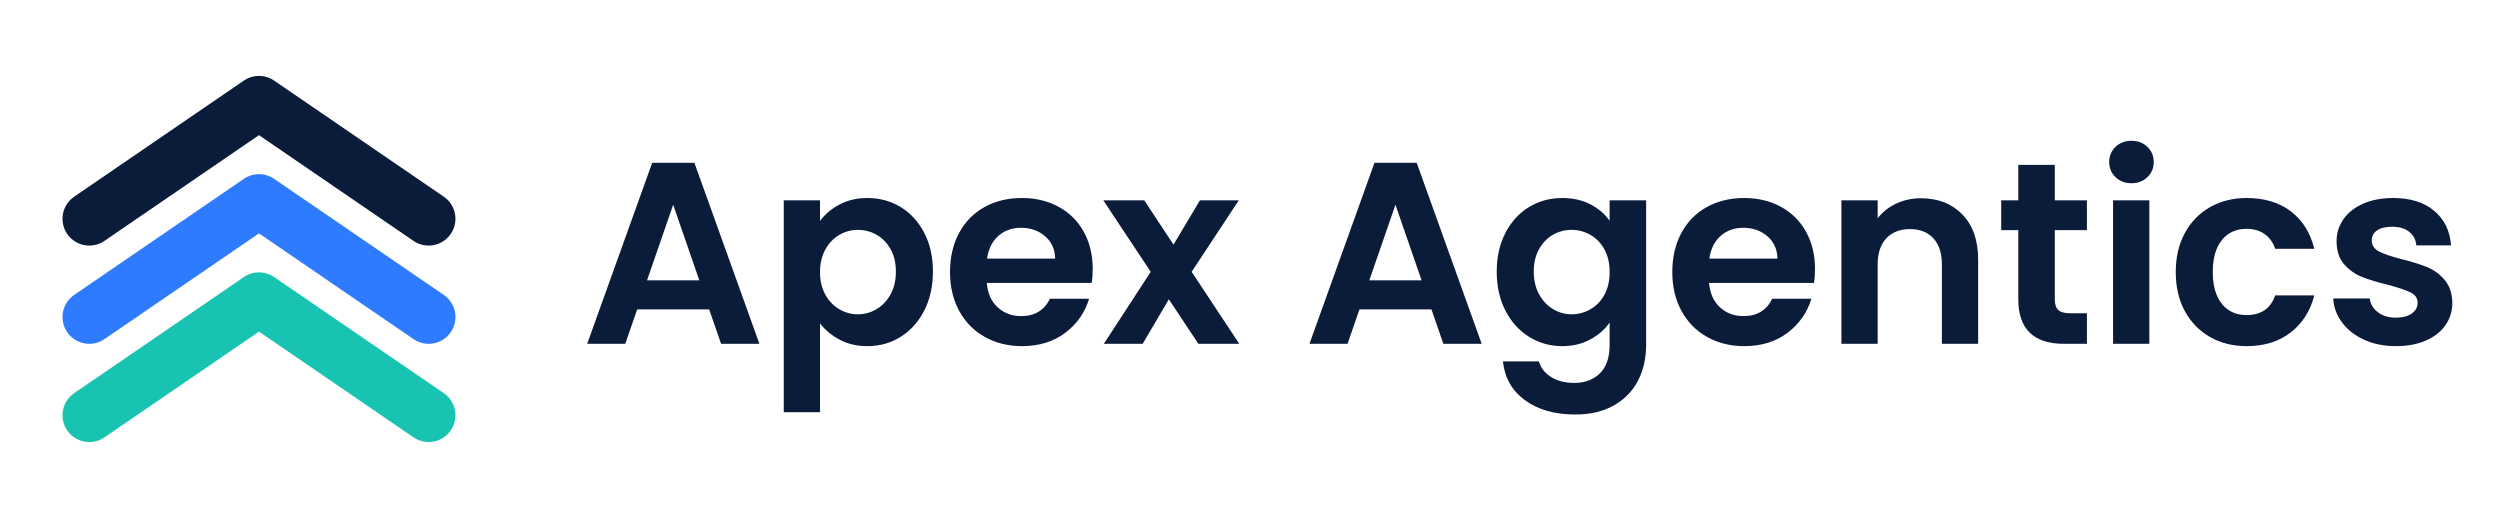
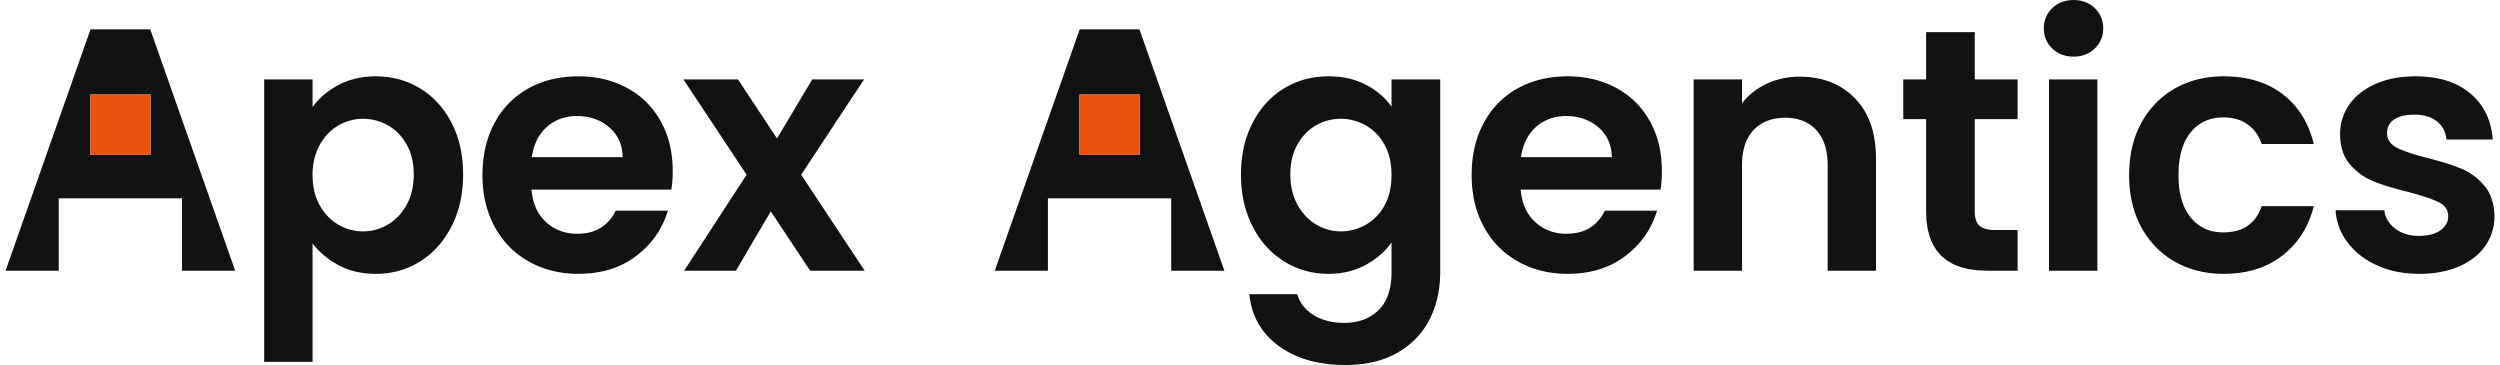
- <svg xmlns="http://www.w3.org/2000/svg" viewBox="-8 -8 559.9 116">
-   <path d="M12 41 L50 15 L88 41" fill="none" stroke="#0B1B3A" stroke-width="12" stroke-linecap="round" stroke-linejoin="round" />
-   <path d="M12 63 L50 37 L88 63" fill="none" stroke="#2F7BFF" stroke-width="12" stroke-linecap="round" stroke-linejoin="round" />
-   <path d="M12 85 L50 59 L88 85" fill="none" stroke="#19C3B1" stroke-width="12" stroke-linecap="round" stroke-linejoin="round" />
-   <path d="M150.826 61.286H134.702L132.034 69.0H123.508L138.066 28.458H147.52L162.078 69.0H153.494ZM148.622 54.79 142.764 37.854 136.906 54.79ZM186.264 36.346Q190.382 36.346 193.717 38.376Q197.052 40.406 198.995 44.147Q200.938 47.888 200.938 52.818Q200.938 57.748 198.995 61.547Q197.052 65.346 193.717 67.434Q190.382 69.522 186.264 69.522Q182.726 69.522 180.029 68.072Q177.332 66.622 175.65 64.418V84.312H167.53V36.868H175.65V41.508Q177.216 39.304 179.971 37.825Q182.726 36.346 186.264 36.346ZM184.118 43.48Q181.914 43.48 179.971 44.611Q178.028 45.742 176.839 47.888Q175.65 50.034 175.65 52.934Q175.65 55.834 176.839 57.98Q178.028 60.126 179.971 61.257Q181.914 62.388 184.118 62.388Q186.38 62.388 188.323 61.228Q190.266 60.068 191.455 57.922Q192.644 55.776 192.644 52.818Q192.644 49.918 191.455 47.801Q190.266 45.684 188.323 44.582Q186.38 43.48 184.118 43.48ZM236.492 55.37H213.002Q213.292 58.85 215.438 60.822Q217.584 62.794 220.716 62.794Q225.24 62.794 227.154 58.908H235.912Q234.52 63.548 230.576 66.535Q226.632 69.522 220.89 69.522Q216.25 69.522 212.567 67.463Q208.884 65.404 206.825 61.634Q204.766 57.864 204.766 52.934Q204.766 47.946 206.796 44.176Q208.826 40.406 212.48 38.376Q216.134 36.346 220.89 36.346Q225.472 36.346 229.097 38.318Q232.722 40.29 234.723 43.915Q236.724 47.54 236.724 52.238Q236.724 53.978 236.492 55.37ZM228.314 49.918Q228.256 46.786 226.052 44.901Q223.848 43.016 220.658 43.016Q217.642 43.016 215.583 44.843Q213.524 46.67 213.06 49.918ZM260.388 69.0 253.776 59.024 247.918 69.0H239.218L249.716 52.876L239.102 36.868H248.266L254.82 46.786L260.736 36.868H269.436L258.88 52.876L269.552 69.0ZM312.588 61.286H296.464L293.796 69.0H285.27L299.828 28.458H309.282L323.84 69.0H315.256ZM310.384 54.79 304.526 37.854 298.668 54.79ZM352.492 41.45V36.868H360.67V69.232Q360.67 73.698 358.872 77.207Q357.074 80.716 353.478 82.775Q349.882 84.834 344.778 84.834Q337.934 84.834 333.555 81.644Q329.176 78.454 328.596 72.944H336.658Q337.296 75.148 339.413 76.453Q341.53 77.758 344.546 77.758Q348.084 77.758 350.288 75.641Q352.492 73.524 352.492 69.232V64.244Q350.926 66.506 348.171 68.014Q345.416 69.522 341.878 69.522Q337.818 69.522 334.454 67.434Q331.09 65.346 329.147 61.547Q327.204 57.748 327.204 52.818Q327.204 47.946 329.147 44.176Q331.09 40.406 334.425 38.376Q337.76 36.346 341.878 36.346Q345.474 36.346 348.2 37.767Q350.926 39.188 352.492 41.45ZM343.966 43.48Q341.704 43.48 339.79 44.582Q337.876 45.684 336.687 47.801Q335.498 49.918 335.498 52.818Q335.498 55.718 336.687 57.893Q337.876 60.068 339.819 61.228Q341.762 62.388 343.966 62.388Q346.228 62.388 348.2 61.257Q350.172 60.126 351.332 58.009Q352.492 55.892 352.492 52.934Q352.492 49.976 351.332 47.859Q350.172 45.742 348.2 44.611Q346.228 43.48 343.966 43.48ZM398.254 55.37H374.764Q375.054 58.85 377.2 60.822Q379.346 62.794 382.478 62.794Q387.002 62.794 388.916 58.908H397.674Q396.282 63.548 392.338 66.535Q388.394 69.522 382.652 69.522Q378.012 69.522 374.329 67.463Q370.646 65.404 368.587 61.634Q366.528 57.864 366.528 52.934Q366.528 47.946 368.558 44.176Q370.588 40.406 374.242 38.376Q377.896 36.346 382.652 36.346Q387.234 36.346 390.859 38.318Q394.484 40.29 396.485 43.915Q398.486 47.54 398.486 52.238Q398.486 53.978 398.254 55.37ZM390.076 49.918Q390.018 46.786 387.814 44.901Q385.61 43.016 382.42 43.016Q379.404 43.016 377.345 44.843Q375.286 46.67 374.822 49.918ZM435.026 50.15V69.0H426.906V51.252Q426.906 47.424 424.992 45.365Q423.078 43.306 419.772 43.306Q416.408 43.306 414.465 45.365Q412.522 47.424 412.522 51.252V69.0H404.402V36.868H412.522V40.87Q414.146 38.782 416.669 37.593Q419.192 36.404 422.208 36.404Q427.95 36.404 431.488 40.029Q435.026 43.654 435.026 50.15ZM452.194 43.538V59.082Q452.194 60.706 452.977 61.431Q453.76 62.156 455.616 62.156H459.386V69.0H454.282Q444.016 69.0 444.016 59.024V43.538H440.188V36.868H444.016V28.922H452.194V36.868H459.386V43.538ZM464.374 28.284Q464.374 26.254 465.795 24.891Q467.216 23.528 469.362 23.528Q471.508 23.528 472.929 24.891Q474.35 26.254 474.35 28.284Q474.35 30.314 472.929 31.677Q471.508 33.04 469.362 33.04Q467.216 33.04 465.795 31.677Q464.374 30.314 464.374 28.284ZM473.364 36.868V69.0H465.244V36.868ZM495.172 36.346Q501.146 36.346 505.061 39.333Q508.976 42.32 510.31 47.714H501.552Q500.856 45.626 499.203 44.437Q497.55 43.248 495.114 43.248Q491.634 43.248 489.604 45.771Q487.574 48.294 487.574 52.934Q487.574 57.516 489.604 60.039Q491.634 62.562 495.114 62.562Q500.044 62.562 501.552 58.154H510.31Q508.976 63.374 505.032 66.448Q501.088 69.522 495.172 69.522Q490.532 69.522 486.936 67.463Q483.34 65.404 481.31 61.663Q479.28 57.922 479.28 52.934Q479.28 47.946 481.31 44.205Q483.34 40.464 486.936 38.405Q490.532 36.346 495.172 36.346ZM514.544 58.85H522.722Q522.954 60.706 524.549 61.924Q526.144 63.142 528.522 63.142Q530.842 63.142 532.147 62.214Q533.452 61.286 533.452 59.836Q533.452 58.27 531.857 57.487Q530.262 56.704 526.782 55.776Q523.186 54.906 520.895 53.978Q518.604 53.05 516.951 51.136Q515.298 49.222 515.298 45.974Q515.298 43.306 516.835 41.102Q518.372 38.898 521.243 37.622Q524.114 36.346 528.0 36.346Q533.742 36.346 537.164 39.217Q540.586 42.088 540.934 46.96H533.162Q532.988 45.046 531.567 43.915Q530.146 42.784 527.768 42.784Q525.564 42.784 524.375 43.596Q523.186 44.408 523.186 45.858Q523.186 47.482 524.81 48.323Q526.434 49.164 529.856 50.034Q533.336 50.904 535.598 51.832Q537.86 52.76 539.513 54.703Q541.166 56.646 541.224 59.836Q541.224 62.62 539.687 64.824Q538.15 67.028 535.279 68.275Q532.408 69.522 528.58 69.522Q524.636 69.522 521.504 68.101Q518.372 66.68 516.545 64.244Q514.718 61.808 514.544 58.85Z" fill="#0B1B3A" />
+ <svg xmlns="http://www.w3.org/2000/svg" viewBox="2.60 -78.40 720.75 105.70" width="1000" height="146">
+   <path fill-rule="evenodd" fill="#111214" d="M18.00 -0.00L18.00 -20.97L53.70 -20.97L53.70 -0.00L69.10 -0.00L44.50 -69.90L27.20 -69.90L2.60 -0.00ZM44.59 -51.03L44.59 -33.55L27.11 -33.55L27.11 -51.03ZM304.45 -20.97L340.16 -20.97L340.16 -0.00L355.56 -0.00L330.96 -69.90L313.65 -69.90L289.06 -0.00L304.45 -0.00ZM331.04 -33.55L313.57 -33.55L313.57 -51.03L331.04 -51.03ZM195.66 -25.60L195.70 -26.05L195.73 -26.50L195.76 -26.97L195.78 -27.44L195.79 -27.92L195.80 -28.40L195.80 -28.90L195.78 -30.24L195.70 -31.55L195.58 -32.83L195.42 -34.09L195.20 -35.33L194.94 -36.54L194.63 -37.72L194.27 -38.88L193.86 -40.01L193.40 -41.12L192.90 -42.20L192.35 -43.25L191.76 -44.27L191.12 -45.25L190.45 -46.20L189.74 -47.10L188.99 -47.96L188.20 -48.79L187.37 -49.57L186.51 -50.32L185.60 -51.02L184.66 -51.69L183.67 -52.31L182.65 -52.90L181.60 -53.44L180.52 -53.94L179.42 -54.39L178.30 -54.79L177.16 -55.14L175.99 -55.45L174.80 -55.71L173.58 -55.92L172.35 -56.09L171.09 -56.21L169.81 -56.28L168.50 -56.30L167.15 -56.28L165.82 -56.20L164.52 -56.08L163.24 -55.91L162.00 -55.69L160.78 -55.43L159.58 -55.11L158.41 -54.74L157.27 -54.33L156.15 -53.87L155.06 -53.36L154.00 -52.80L152.97 -52.20L151.98 -51.55L151.03 -50.86L150.11 -50.13L149.24 -49.36L148.40 -48.55L147.60 -47.70L146.84 -46.80L146.12 -45.86L145.44 -44.88L144.80 -43.86L144.20 -42.80L143.64 -41.70L143.13 -40.58L142.67 -39.42L142.26 -38.23L141.89 -37.02L141.58 -35.77L141.31 -34.50L141.09 -33.20L140.92 -31.87L140.80 -30.51L140.72 -29.12L140.70 -27.70L140.72 -26.30L140.80 -24.92L140.92 -23.58L141.09 -22.26L141.32 -20.96L141.59 -19.70L141.91 -18.46L142.28 -17.26L142.70 -16.07L143.17 -14.92L143.68 -13.80L144.25 -12.70L144.86 -11.64L145.51 -10.62L146.20 -9.63L146.93 -8.69L147.69 -7.80L148.50 -6.94L149.34 -6.12L150.23 -5.34L151.15 -4.61L152.11 -3.92L153.11 -3.26L154.15 -2.65L155.22 -2.08L156.31 -1.57L157.43 -1.10L158.57 -0.68L159.73 -0.31L160.91 0.01L162.12 0.28L163.35 0.51L164.60 0.68L165.88 0.80L167.18 0.88L168.50 0.90L170.13 0.86L171.71 0.76L173.26 0.58L174.76 0.33L176.21 0.01L177.62 -0.39L179.00 -0.85L180.32 -1.39L181.61 -2.00L182.85 -2.68L184.05 -3.43L185.20 -4.25L186.30 -5.13L187.34 -6.05L188.33 -7.00L189.24 -8.00L190.10 -9.04L190.90 -10.11L191.64 -11.23L192.31 -12.38L192.93 -13.58L193.48 -14.81L193.97 -16.09L194.40 -17.40L179.30 -17.40L178.72 -16.33L178.08 -15.35L177.37 -14.47L176.60 -13.68L175.77 -12.98L174.88 -12.38L173.92 -11.86L172.90 -11.44L171.82 -11.12L170.68 -10.89L169.47 -10.75L168.20 -10.70L167.31 -10.72L166.45 -10.79L165.61 -10.91L164.79 -11.08L164.00 -11.29L163.23 -11.55L162.48 -11.86L161.76 -12.21L161.06 -12.61L160.38 -13.06L159.73 -13.56L159.10 -14.10L158.51 -14.68L157.96 -15.31L157.45 -15.96L156.99 -16.66L156.57 -17.38L156.20 -18.15L155.87 -18.95L155.59 -19.79L155.35 -20.66L155.16 -21.57L155.01 -22.52L154.90 -23.50L195.40 -23.50L195.46 -23.90L195.52 -24.32L195.58 -24.74L195.62 -25.17ZM155.84 -36.36L156.14 -37.14L156.49 -37.89L156.87 -38.60L157.29 -39.28L157.75 -39.92L158.24 -40.53L158.78 -41.11L159.35 -41.65L159.95 -42.15L160.58 -42.61L161.23 -43.03L161.90 -43.40L162.59 -43.73L163.31 -44.01L164.05 -44.25L164.82 -44.45L165.60 -44.60L166.41 -44.71L167.24 -44.78L168.10 -44.80L169.00 -44.78L169.89 -44.71L170.74 -44.60L171.58 -44.44L172.39 -44.24L173.18 -43.99L173.94 -43.69L174.68 -43.36L175.39 -42.97L176.09 -42.54L176.75 -42.07L177.40 -41.55L178.01 -40.99L178.56 -40.41L179.07 -39.79L179.52 -39.14L179.92 -38.47L180.28 -37.76L180.57 -37.03L180.82 -36.26L181.02 -35.47L181.16 -34.64L181.26 -33.79L181.30 -32.90L155.00 -32.90L155.15 -33.82L155.34 -34.70L155.57 -35.55ZM251.20 -55.40L236.20 -55.40L226.00 -38.30L214.70 -55.40L198.90 -55.40L217.20 -27.80L199.10 0.00L214.10 0.00L224.20 -17.20L235.60 0.00L251.40 0.00L233.00 -27.80ZM482.12 -25.60L482.16 -26.05L482.19 -26.50L482.21 -26.97L482.23 -27.44L482.24 -27.92L482.25 -28.40L482.26 -28.90L482.23 -30.24L482.16 -31.55L482.04 -32.83L481.87 -34.09L481.66 -35.33L481.39 -36.54L481.08 -37.72L480.72 -38.88L480.31 -40.01L479.86 -41.12L479.36 -42.20L478.81 -43.25L478.21 -44.27L477.58 -45.25L476.91 -46.20L476.19 -47.10L475.44 -47.96L474.66 -48.79L473.83 -49.57L472.96 -50.32L472.06 -51.02L471.11 -51.69L470.13 -52.31L469.11 -52.90L468.05 -53.44L466.98 -53.94L465.88 -54.39L464.76 -54.79L463.61 -55.14L462.44 -55.45L461.25 -55.71L460.04 -55.92L458.80 -56.09L457.54 -56.21L456.26 -56.28L454.96 -56.30L453.60 -56.28L452.27 -56.20L450.97 -56.08L449.70 -55.91L448.45 -55.69L447.23 -55.43L446.03 -55.11L444.87 -54.74L443.72 -54.33L442.61 -53.87L441.52 -53.36L440.46 -52.80L439.42 -52.20L438.43 -51.55L437.48 -50.86L436.57 -50.13L435.69 -49.36L434.86 -48.55L434.06 -47.70L433.30 -46.80L432.58 -45.86L431.90 -44.88L431.26 -43.86L430.66 -42.80L430.10 -41.70L429.59 -40.58L429.12 -39.42L428.71 -38.23L428.35 -37.02L428.03 -35.77L427.76 -34.50L427.54 -33.20L427.37 -31.87L427.25 -30.51L427.18 -29.12L427.16 -27.70L427.18 -26.30L427.25 -24.92L427.38 -23.58L427.55 -22.26L427.77 -20.96L428.04 -19.70L428.36 -18.46L428.73 -17.26L429.15 -16.07L429.62 -14.92L430.14 -13.80L430.71 -12.70L431.32 -11.64L431.97 -10.62L432.66 -9.63L433.38 -8.69L434.15 -7.80L434.96 -6.94L435.80 -6.12L436.68 -5.34L437.61 -4.61L438.57 -3.92L439.57 -3.26L440.61 -2.65L441.67 -2.08L442.77 -1.57L443.88 -1.10L445.02 -0.68L446.18 -0.31L447.37 0.01L448.57 0.28L449.81 0.51L451.06 0.68L452.33 0.80L453.63 0.88L454.96 0.90L456.58 0.86L458.17 0.76L459.71 0.58L461.21 0.33L462.67 0.01L464.08 -0.39L465.45 -0.85L466.78 -1.39L468.06 -2.00L469.30 -2.68L470.50 -3.43L471.66 -4.25L472.76 -5.13L473.80 -6.05L474.78 -7.00L475.70 -8.00L476.56 -9.04L477.36 -10.11L478.09 -11.23L478.77 -12.38L479.38 -13.58L479.93 -14.81L480.42 -16.09L480.86 -17.40L465.76 -17.40L465.17 -16.33L464.53 -15.35L463.82 -14.47L463.06 -13.68L462.22 -12.98L461.33 -12.38L460.37 -11.86L459.36 -11.44L458.27 -11.12L457.13 -10.89L455.92 -10.75L454.66 -10.70L453.77 -10.72L452.90 -10.79L452.06 -10.91L451.24 -11.08L450.45 -11.29L449.68 -11.55L448.93 -11.86L448.21 -12.21L447.51 -12.61L446.84 -13.06L446.18 -13.56L445.56 -14.10L444.96 -14.68L444.41 -15.31L443.91 -15.96L443.44 -16.66L443.03 -17.38L442.66 -18.15L442.33 -18.95L442.04 -19.79L441.81 -20.66L441.61 -21.57L441.46 -22.52L441.36 -23.50L481.86 -23.50L481.92 -23.90L481.98 -24.32L482.03 -24.74L482.08 -25.17ZM442.29 -36.36L442.60 -37.14L442.94 -37.89L443.32 -38.60L443.74 -39.28L444.20 -39.92L444.70 -40.53L445.23 -41.11L445.81 -41.65L446.41 -42.15L447.03 -42.61L447.68 -43.03L448.36 -43.40L449.05 -43.73L449.77 -44.01L450.51 -44.25L451.27 -44.45L452.06 -44.60L452.87 -44.71L453.70 -44.78L454.56 -44.80L455.46 -44.78L456.34 -44.71L457.20 -44.60L458.03 -44.44L458.84 -44.24L459.63 -43.99L460.39 -43.69L461.13 -43.36L461.85 -42.97L462.54 -42.54L463.21 -42.07L463.86 -41.55L464.46 -40.99L465.02 -40.41L465.52 -39.79L465.98 -39.14L466.38 -38.47L466.73 -37.76L467.03 -37.03L467.28 -36.26L467.47 -35.47L467.62 -34.64L467.71 -33.79L467.76 -32.90L441.46 -32.90L441.61 -33.82L441.80 -34.70L442.03 -35.55ZM104.95 -55.86L104.04 -55.66L103.14 -55.43L102.27 -55.17L101.41 -54.87L100.57 -54.53L99.75 -54.16L98.95 -53.75L98.17 -53.32L97.42 -52.87L96.70 -52.40L96.01 -51.91L95.35 -51.41L94.71 -50.89L94.11 -50.35L93.53 -49.79L92.98 -49.22L92.46 -48.63L91.96 -48.02L91.50 -47.40L91.50 -55.40L77.50 -55.40L77.50 26.40L91.50 26.40L91.50 -7.90L92.00 -7.28L92.52 -6.67L93.06 -6.08L93.63 -5.51L94.22 -4.96L94.84 -4.42L95.48 -3.91L96.14 -3.41L96.83 -2.93L97.55 -2.47L98.29 -2.03L99.05 -1.60L99.84 -1.20L100.64 -0.84L101.47 -0.51L102.31 -0.21L103.18 0.05L104.06 0.28L104.97 0.47L105.89 0.62L106.84 0.74L107.81 0.83L108.79 0.88L109.80 0.90L110.97 0.88L112.13 0.80L113.27 0.68L114.38 0.50L115.48 0.28L116.56 0.00L117.62 -0.32L118.67 -0.70L119.69 -1.12L120.70 -1.60L121.68 -2.12L122.65 -2.70L123.59 -3.32L124.50 -3.98L125.38 -4.68L126.22 -5.43L127.03 -6.21L127.80 -7.04L128.54 -7.90L129.25 -8.81L129.93 -9.76L130.57 -10.75L131.18 -11.78L131.75 -12.85L132.29 -13.96L132.77 -15.09L133.22 -16.25L133.61 -17.43L133.96 -18.65L134.26 -19.89L134.52 -21.16L134.73 -22.45L134.89 -23.77L135.01 -25.12L135.08 -26.50L135.10 -27.90L135.08 -29.30L135.01 -30.68L134.89 -32.02L134.73 -33.34L134.52 -34.63L134.26 -35.89L133.96 -37.12L133.61 -38.32L133.22 -39.50L132.77 -40.64L132.29 -41.76L131.75 -42.85L131.18 -43.90L130.57 -44.92L129.93 -45.89L129.25 -46.82L128.54 -47.71L127.80 -48.56L127.03 -49.37L126.22 -50.14L125.38 -50.87L124.50 -51.55L123.59 -52.20L122.65 -52.80L121.68 -53.36L120.70 -53.87L119.69 -54.33L118.67 -54.74L117.62 -55.11L116.56 -55.43L115.48 -55.69L114.38 -55.91L113.27 -56.08L112.13 -56.20L110.97 -56.28L109.80 -56.30L108.79 -56.28L107.80 -56.23L106.83 -56.14L105.88 -56.02ZM109.25 -43.67L109.86 -43.53L110.46 -43.35L111.06 -43.16L111.64 -42.93L112.22 -42.68L112.79 -42.40L113.35 -42.10L113.90 -41.77L114.43 -41.42L114.94 -41.04L115.44 -40.64L115.92 -40.21L116.38 -39.76L116.82 -39.29L117.24 -38.79L117.64 -38.27L118.03 -37.72L118.40 -37.15L118.75 -36.55L119.08 -35.93L119.38 -35.30L119.65 -34.64L119.89 -33.97L120.10 -33.27L120.29 -32.56L120.44 -31.83L120.57 -31.08L120.67 -30.32L120.74 -29.53L120.79 -28.72L120.80 -27.90L120.79 -27.06L120.74 -26.24L120.67 -25.44L120.57 -24.66L120.44 -23.89L120.29 -23.15L120.10 -22.43L119.89 -21.72L119.65 -21.04L119.38 -20.37L119.08 -19.73L118.75 -19.10L118.40 -18.50L118.03 -17.91L117.64 -17.36L117.24 -16.82L116.82 -16.31L116.38 -15.83L115.92 -15.36L115.44 -14.92L114.94 -14.51L114.43 -14.11L113.90 -13.75L113.35 -13.40L112.79 -13.08L112.22 -12.79L111.64 -12.53L111.06 -12.29L110.46 -12.08L109.86 -11.90L109.25 -11.75L108.64 -11.62L108.02 -11.53L107.38 -11.46L106.75 -11.41L106.10 -11.40L105.47 -11.41L104.85 -11.45L104.23 -11.52L103.62 -11.62L103.01 -11.74L102.41 -11.89L101.82 -12.06L101.23 -12.27L100.65 -12.50L100.08 -12.75L99.51 -13.04L98.95 -13.35L98.40 -13.69L97.87 -14.05L97.36 -14.43L96.86 -14.84L96.38 -15.28L95.93 -15.74L95.48 -16.22L95.06 -16.73L94.66 -17.26L94.27 -17.82L93.90 -18.40L93.55 -19.00L93.22 -19.63L92.92 -20.27L92.65 -20.93L92.41 -21.61L92.20 -22.31L92.01 -23.03L91.86 -23.76L91.73 -24.51L91.63 -25.28L91.56 -26.07L91.51 -26.88L91.50 -27.70L91.51 -28.52L91.56 -29.33L91.63 -30.12L91.73 -30.89L91.86 -31.64L92.01 -32.38L92.20 -33.09L92.41 -33.79L92.65 -34.47L92.92 -35.13L93.22 -35.77L93.55 -36.40L93.90 -37.00L94.27 -37.58L94.66 -38.14L95.06 -38.67L95.48 -39.18L95.93 -39.66L96.38 -40.12L96.86 -40.56L97.36 -40.97L97.87 -41.35L98.40 -41.71L98.95 -42.05L99.51 -42.36L100.08 -42.65L100.65 -42.90L101.23 -43.13L101.82 -43.34L102.41 -43.51L103.01 -43.66L103.62 -43.78L104.23 -43.88L104.85 -43.95L105.47 -43.99L106.10 -44.00L106.75 -43.99L107.38 -43.95L108.02 -43.88L108.64 -43.79ZM401.93 -49.94L401.36 -50.50L400.76 -51.04L400.12 -51.56L399.47 -52.06L398.78 -52.53L398.07 -52.99L397.32 -53.43L396.56 -53.85L395.76 -54.24L394.95 -54.60L394.11 -54.92L393.26 -55.21L392.38 -55.47L391.48 -55.69L390.56 -55.87L389.62 -56.03L388.66 -56.15L387.68 -56.23L386.68 -56.28L385.66 -56.30L384.48 -56.28L383.33 -56.20L382.19 -56.08L381.07 -55.91L379.97 -55.69L378.89 -55.43L377.83 -55.11L376.79 -54.74L375.76 -54.33L374.76 -53.87L373.77 -53.36L372.81 -52.80L371.86 -52.20L370.96 -51.55L370.08 -50.86L369.24 -50.13L368.43 -49.36L367.66 -48.55L366.91 -47.70L366.21 -46.80L365.53 -45.86L364.89 -44.88L364.28 -43.86L363.71 -42.80L363.17 -41.70L362.68 -40.58L362.24 -39.43L361.84 -38.26L361.49 -37.05L361.19 -35.83L360.94 -34.57L360.73 -33.29L360.56 -31.98L360.45 -30.65L360.38 -29.29L360.36 -27.90L360.38 -26.50L360.45 -25.12L360.56 -23.77L360.73 -22.45L360.94 -21.16L361.19 -19.89L361.49 -18.65L361.84 -17.43L362.24 -16.25L362.68 -15.09L363.17 -13.96L363.71 -12.85L364.28 -11.78L364.89 -10.75L365.53 -9.76L366.21 -8.81L366.92 -7.90L367.67 -7.04L368.45 -6.21L369.26 -5.43L370.11 -4.68L370.99 -3.98L371.91 -3.32L372.86 -2.70L373.83 -2.12L374.82 -1.60L375.83 -1.12L376.86 -0.70L377.90 -0.33L378.96 0.00L380.03 0.27L381.12 0.50L382.23 0.68L383.36 0.80L384.50 0.87L385.66 0.90L386.66 0.88L387.65 0.83L388.62 0.74L389.57 0.61L390.50 0.45L391.42 0.25L392.31 0.02L393.19 -0.26L394.05 -0.56L394.88 -0.91L395.70 -1.28L396.51 -1.70L397.28 -2.14L398.03 -2.60L398.75 -3.08L399.44 -3.58L400.11 -4.09L400.74 -4.62L401.35 -5.18L401.93 -5.74L402.48 -6.33L403.00 -6.94L403.49 -7.56L403.96 -8.20L403.96 0.40L403.93 1.61L403.85 2.76L403.72 3.87L403.53 4.92L403.30 5.92L403.01 6.86L402.66 7.76L402.27 8.60L401.82 9.39L401.32 10.13L400.76 10.82L400.16 11.45L399.51 12.03L398.82 12.57L398.11 13.05L397.37 13.48L396.59 13.86L395.78 14.19L394.94 14.47L394.07 14.69L393.16 14.87L392.22 15.00L391.26 15.07L390.26 15.10L389.40 15.08L388.56 15.04L387.75 14.96L386.96 14.85L386.19 14.71L385.44 14.54L384.72 14.33L384.01 14.10L383.33 13.83L382.66 13.54L382.02 13.21L381.41 12.85L380.81 12.46L380.26 12.06L379.74 11.63L379.26 11.18L378.81 10.71L378.39 10.21L378.01 9.70L377.67 9.16L377.36 8.60L377.09 8.02L376.86 7.42L376.66 6.80L362.76 6.80L362.97 8.36L363.27 9.86L363.66 11.30L364.15 12.69L364.73 14.02L365.39 15.30L366.15 16.52L367.00 17.69L367.94 18.80L368.97 19.86L370.09 20.86L371.31 21.80L372.59 22.68L373.94 23.48L375.35 24.21L376.81 24.86L378.33 25.43L379.92 25.93L381.56 26.35L383.26 26.69L385.02 26.96L386.84 27.15L388.72 27.26L390.66 27.30L392.10 27.28L393.52 27.20L394.89 27.08L396.23 26.91L397.54 26.68L398.81 26.41L400.04 26.09L401.23 25.72L402.39 25.30L403.52 24.83L404.60 24.32L405.66 23.75L406.67 23.14L407.64 22.50L408.56 21.82L409.44 21.11L410.28 20.36L411.08 19.58L411.83 18.76L412.54 17.91L413.21 17.02L413.84 16.10L414.42 15.14L414.96 14.15L415.45 13.13L415.90 12.09L416.31 11.02L416.68 9.93L417.00 8.82L417.28 7.69L417.52 6.53L417.71 5.35L417.86 4.15L417.97 2.92L418.03 1.67L418.06 0.40L418.06 -55.40L403.96 -55.40L403.96 -47.50L403.49 -48.14L403.00 -48.76L402.48 -49.36ZM391.80 -43.78L392.42 -43.66L393.03 -43.51L393.63 -43.34L394.23 -43.13L394.82 -42.90L395.41 -42.65L395.98 -42.36L396.56 -42.05L397.11 -41.71L397.65 -41.35L398.17 -40.97L398.67 -40.56L399.15 -40.13L399.61 -39.68L400.05 -39.20L400.47 -38.69L400.87 -38.17L401.25 -37.62L401.61 -37.05L401.96 -36.45L402.27 -35.83L402.57 -35.19L402.83 -34.53L403.07 -33.86L403.27 -33.16L403.46 -32.44L403.61 -31.70L403.73 -30.94L403.83 -30.16L403.90 -29.36L403.94 -28.54L403.96 -27.70L403.94 -26.86L403.90 -26.04L403.83 -25.24L403.73 -24.46L403.61 -23.70L403.46 -22.96L403.27 -22.24L403.07 -21.54L402.83 -20.87L402.57 -20.21L402.27 -19.57L401.96 -18.95L401.61 -18.35L401.25 -17.78L400.87 -17.23L400.47 -16.71L400.05 -16.20L399.61 -15.73L399.15 -15.27L398.67 -14.84L398.17 -14.43L397.65 -14.05L397.11 -13.69L396.56 -13.35L395.98 -13.04L395.41 -12.75L394.82 -12.50L394.23 -12.27L393.63 -12.06L393.03 -11.89L392.42 -11.74L391.80 -11.62L391.17 -11.52L390.54 -11.45L389.90 -11.41L389.26 -11.40L388.62 -11.41L388.00 -11.46L387.38 -11.53L386.77 -11.62L386.17 -11.75L385.57 -11.90L384.97 -12.08L384.39 -12.29L383.81 -12.53L383.23 -12.79L382.67 -13.08L382.11 -13.40L381.56 -13.75L381.02 -14.12L380.51 -14.51L380.02 -14.93L379.54 -15.37L379.08 -15.84L378.64 -16.33L378.22 -16.84L377.81 -17.38L377.42 -17.95L377.06 -18.54L376.71 -19.15L376.38 -19.78L376.08 -20.43L375.81 -21.10L375.57 -21.79L375.35 -22.49L375.17 -23.21L375.01 -23.95L374.88 -24.71L374.78 -25.48L374.71 -26.27L374.67 -27.08L374.66 -27.90L374.67 -28.72L374.71 -29.53L374.78 -30.32L374.88 -31.08L375.01 -31.83L375.17 -32.56L375.35 -33.27L375.57 -33.97L375.81 -34.64L376.08 -35.30L376.38 -35.93L376.71 -36.55L377.06 -37.15L377.42 -37.72L377.81 -38.27L378.21 -38.79L378.63 -39.29L379.07 -39.76L379.52 -40.21L379.99 -40.64L380.48 -41.04L380.99 -41.42L381.51 -41.77L382.06 -42.10L382.61 -42.40L383.17 -42.68L383.74 -42.93L384.32 -43.16L384.91 -43.35L385.51 -43.53L386.11 -43.67L386.72 -43.79L387.34 -43.88L387.97 -43.95L388.61 -43.99L389.26 -44.00L389.90 -43.99L390.54 -43.95L391.17 -43.88ZM593.28 -67.48L593.47 -66.99L593.69 -66.51L593.94 -66.04L594.23 -65.60L594.56 -65.17L594.91 -64.75L595.31 -64.35L595.72 -63.97L596.16 -63.63L596.61 -63.32L597.08 -63.04L597.56 -62.80L598.07 -62.59L598.59 -62.41L599.13 -62.26L599.68 -62.15L600.26 -62.07L600.85 -62.02L601.46 -62.00L602.06 -62.02L602.65 -62.07L603.23 -62.15L603.78 -62.26L604.32 -62.41L604.84 -62.59L605.35 -62.80L605.83 -63.04L606.30 -63.32L606.75 -63.63L607.19 -63.97L607.61 -64.35L608.00 -64.75L608.35 -65.17L608.68 -65.60L608.97 -66.04L609.22 -66.51L609.44 -66.99L609.63 -67.48L609.78 -67.99L609.90 -68.52L609.99 -69.07L610.04 -69.62L610.06 -70.20L610.04 -70.78L609.99 -71.33L609.90 -71.88L609.78 -72.41L609.63 -72.92L609.44 -73.41L609.22 -73.89L608.97 -74.36L608.68 -74.80L608.35 -75.23L608.00 -75.65L607.61 -76.05L607.19 -76.43L606.75 -76.77L606.30 -77.08L605.83 -77.36L605.35 -77.60L604.84 -77.81L604.32 -77.99L603.78 -78.14L603.23 -78.25L602.65 -78.33L602.06 -78.38L601.46 -78.40L600.85 -78.38L600.26 -78.33L599.68 -78.25L599.13 -78.14L598.59 -77.99L598.07 -77.81L597.56 -77.60L597.08 -77.36L596.61 -77.08L596.16 -76.77L595.72 -76.43L595.31 -76.05L594.91 -75.65L594.56 -75.23L594.23 -74.80L593.94 -74.36L593.69 -73.89L593.47 -73.41L593.28 -72.92L593.13 -72.41L593.01 -71.88L592.92 -71.33L592.87 -70.78L592.86 -70.20L592.87 -69.62L592.92 -69.07L593.01 -68.52L593.13 -67.99ZM572.86 -69.10L558.76 -69.10L558.76 -55.40L552.16 -55.40L552.16 -43.90L558.76 -43.90L558.76 -17.20L558.88 -14.45L559.25 -11.94L559.86 -9.68L560.72 -7.64L561.83 -5.85L563.18 -4.30L564.78 -2.99L566.62 -1.91L568.71 -1.07L571.05 -0.48L573.63 -0.12L576.46 0.00L585.26 0.00L585.26 -11.80L578.76 -11.80L578.23 -11.81L577.74 -11.83L577.27 -11.88L576.83 -11.94L576.41 -12.02L576.02 -12.11L575.65 -12.23L575.31 -12.36L575.00 -12.50L574.71 -12.67L574.44 -12.85L574.21 -13.05L573.99 -13.27L573.79 -13.51L573.61 -13.77L573.46 -14.06L573.31 -14.36L573.19 -14.69L573.09 -15.04L573.01 -15.41L572.94 -15.80L572.89 -16.21L572.86 -16.64L572.86 -17.10L572.86 -43.90L585.26 -43.90L585.26 -55.40L572.86 -55.40ZM543.58 -39.42L543.20 -40.97L542.73 -42.46L542.18 -43.88L541.54 -45.23L540.82 -46.52L540.02 -47.73L539.13 -48.87L538.16 -49.95L537.11 -50.95L536.02 -51.86L534.87 -52.68L533.67 -53.42L532.41 -54.07L531.11 -54.64L529.75 -55.11L528.33 -55.51L526.87 -55.81L525.35 -56.03L523.78 -56.16L522.16 -56.20L521.29 -56.19L520.45 -56.14L519.61 -56.07L518.78 -55.97L517.97 -55.84L517.17 -55.69L516.38 -55.50L515.60 -55.29L514.83 -55.05L514.08 -54.78L513.34 -54.48L512.61 -54.15L511.89 -53.80L511.20 -53.42L510.53 -53.03L509.88 -52.61L509.25 -52.17L508.64 -51.71L508.06 -51.23L507.49 -50.73L506.95 -50.20L506.43 -49.66L505.93 -49.09L505.46 -48.50L505.46 -55.40L491.46 -55.40L491.46 0.00L505.46 0.00L505.46 -30.60L505.48 -31.68L505.55 -32.72L505.66 -33.71L505.83 -34.66L506.04 -35.57L506.29 -36.44L506.59 -37.26L506.94 -38.04L507.34 -38.78L507.78 -39.48L508.27 -40.14L508.81 -40.75L509.38 -41.32L509.99 -41.83L510.63 -42.30L511.31 -42.72L512.02 -43.09L512.77 -43.41L513.55 -43.68L514.36 -43.91L515.21 -44.08L516.09 -44.20L517.01 -44.28L517.96 -44.30L518.89 -44.28L519.79 -44.20L520.66 -44.08L521.49 -43.91L522.29 -43.68L523.06 -43.41L523.79 -43.09L524.49 -42.72L525.16 -42.30L525.79 -41.83L526.39 -41.32L526.96 -40.75L527.48 -40.14L527.96 -39.48L528.40 -38.78L528.79 -38.04L529.13 -37.26L529.43 -36.44L529.68 -35.57L529.89 -34.66L530.05 -33.71L530.16 -32.72L530.23 -31.68L530.26 -30.60L530.26 0.00L544.26 0.00L544.26 -32.50L544.21 -34.33L544.09 -36.10L543.87 -37.79ZM594.36 -55.40L594.36 0.00L608.36 0.00L608.36 -55.40ZM639.82 -55.91L638.60 -55.68L637.40 -55.41L636.23 -55.09L635.09 -54.72L633.97 -54.30L632.87 -53.83L631.80 -53.32L630.75 -52.75L629.74 -52.14L628.76 -51.49L627.82 -50.79L626.92 -50.06L626.06 -49.29L625.23 -48.48L624.44 -47.62L623.69 -46.73L622.97 -45.79L622.30 -44.82L621.66 -43.80L621.05 -42.75L620.50 -41.66L619.99 -40.54L619.52 -39.39L619.11 -38.21L618.75 -37.00L618.43 -35.76L618.16 -34.49L617.94 -33.19L617.77 -31.87L617.65 -30.51L617.58 -29.12L617.55 -27.70L617.58 -26.28L617.65 -24.89L617.77 -23.53L617.94 -22.21L618.16 -20.91L618.43 -19.64L618.75 -18.40L619.11 -17.19L619.52 -16.01L619.99 -14.86L620.50 -13.74L621.05 -12.65L621.66 -11.60L622.30 -10.58L622.97 -9.61L623.69 -8.67L624.44 -7.78L625.23 -6.93L626.06 -6.11L626.92 -5.34L627.82 -4.61L628.76 -3.91L629.74 -3.26L630.75 -2.65L631.80 -2.08L632.87 -1.57L633.97 -1.10L635.09 -0.68L636.23 -0.31L637.40 0.01L638.60 0.28L639.82 0.51L641.07 0.68L642.34 0.80L643.63 0.88L644.96 0.90L646.63 0.86L648.26 0.75L649.84 0.57L651.38 0.31L652.86 -0.02L654.30 -0.43L655.70 -0.90L657.04 -1.46L658.34 -2.08L659.59 -2.78L660.80 -3.55L661.96 -4.40L663.06 -5.31L664.10 -6.27L665.07 -7.28L665.99 -8.34L666.84 -9.46L667.63 -10.62L668.36 -11.84L669.02 -13.11L669.62 -14.43L670.16 -15.80L670.64 -17.23L671.05 -18.70L655.96 -18.70L655.48 -17.49L654.92 -16.38L654.29 -15.38L653.57 -14.48L652.76 -13.69L651.88 -13.00L650.91 -12.42L649.87 -11.94L648.74 -11.58L647.52 -11.31L646.23 -11.15L644.86 -11.10L643.87 -11.13L642.92 -11.22L642.01 -11.37L641.13 -11.58L640.29 -11.86L639.48 -12.19L638.71 -12.58L637.97 -13.03L637.26 -13.55L636.59 -14.12L635.96 -14.76L635.36 -15.45L634.80 -16.20L634.29 -17.00L633.82 -17.85L633.41 -18.74L633.05 -19.69L632.73 -20.69L632.46 -21.73L632.24 -22.83L632.07 -23.97L631.95 -25.17L631.88 -26.41L631.86 -27.70L631.88 -29.01L631.95 -30.27L632.07 -31.47L632.24 -32.63L632.46 -33.73L632.73 -34.79L633.05 -35.79L633.41 -36.74L633.82 -37.65L634.29 -38.50L634.80 -39.30L635.36 -40.05L635.96 -40.74L636.59 -41.38L637.26 -41.95L637.97 -42.47L638.71 -42.92L639.48 -43.31L640.29 -43.64L641.13 -43.92L642.01 -44.13L642.92 -44.28L643.87 -44.37L644.86 -44.40L645.55 -44.39L646.22 -44.34L646.87 -44.27L647.50 -44.17L648.12 -44.04L648.72 -43.89L649.30 -43.70L649.86 -43.49L650.40 -43.25L650.92 -42.98L651.42 -42.68L651.90 -42.35L652.37 -42.00L652.81 -41.62L653.23 -41.23L653.62 -40.81L653.99 -40.37L654.34 -39.91L654.67 -39.43L654.97 -38.93L655.25 -38.40L655.51 -37.86L655.74 -37.29L655.96 -36.70L671.05 -36.70L670.64 -38.22L670.16 -39.68L669.63 -41.09L669.03 -42.44L668.37 -43.73L667.64 -44.96L666.86 -46.14L666.01 -47.26L665.10 -48.32L664.13 -49.32L663.10 -50.26L662.00 -51.15L660.86 -51.97L659.66 -52.72L658.41 -53.40L657.11 -54.01L655.76 -54.55L654.37 -55.01L652.92 -55.41L651.43 -55.73L649.88 -55.98L648.29 -56.16L646.65 -56.26L644.96 -56.30L643.63 -56.28L642.34 -56.20L641.07 -56.08ZM677.87 -14.20L678.10 -13.41L678.37 -12.62L678.67 -11.86L679.02 -11.10L679.41 -10.36L679.83 -9.62L680.30 -8.91L680.81 -8.20L681.35 -7.51L681.92 -6.85L682.52 -6.21L683.16 -5.59L683.82 -5.00L684.52 -4.44L685.25 -3.90L686.00 -3.38L686.80 -2.88L687.62 -2.42L688.47 -1.97L689.36 -1.55L690.26 -1.16L691.19 -0.80L692.14 -0.48L693.11 -0.19L694.10 0.07L695.11 0.29L696.13 0.47L697.18 0.63L698.24 0.75L699.33 0.83L700.43 0.88L701.56 0.90L702.64 0.89L703.71 0.84L704.75 0.77L705.77 0.66L706.77 0.53L707.74 0.36L708.69 0.17L709.62 -0.06L710.53 -0.31L711.41 -0.59L712.27 -0.91L713.11 -1.25L713.91 -1.62L714.69 -2.01L715.44 -2.43L716.15 -2.87L716.83 -3.33L717.48 -3.81L718.10 -4.32L718.68 -4.85L719.24 -5.40L719.76 -5.98L720.25 -6.58L720.71 -7.20L721.13 -7.84L721.51 -8.49L721.86 -9.16L722.18 -9.84L722.45 -10.54L722.69 -11.25L722.89 -11.97L723.06 -12.71L723.19 -13.46L723.28 -14.23L723.34 -15.01L723.36 -15.80L723.32 -16.70L723.25 -17.57L723.13 -18.42L722.98 -19.23L722.79 -20.01L722.57 -20.76L722.30 -21.49L722.00 -22.18L721.66 -22.84L721.28 -23.47L720.86 -24.08L720.41 -24.65L719.92 -25.20L719.43 -25.72L718.91 -26.22L718.39 -26.69L717.85 -27.14L717.29 -27.56L716.72 -27.96L716.14 -28.34L715.54 -28.69L714.93 -29.02L714.30 -29.32L713.66 -29.60L712.99 -29.87L712.30 -30.13L711.57 -30.39L710.82 -30.66L710.04 -30.92L709.23 -31.18L708.39 -31.43L707.52 -31.69L706.62 -31.94L705.70 -32.20L704.74 -32.45L703.75 -32.70L702.79 -32.95L701.87 -33.20L701.00 -33.45L700.17 -33.69L699.38 -33.94L698.63 -34.19L697.93 -34.43L697.27 -34.68L696.65 -34.92L696.07 -35.17L695.54 -35.41L695.06 -35.65L694.61 -35.90L694.20 -36.17L693.83 -36.46L693.50 -36.77L693.21 -37.09L692.96 -37.44L692.74 -37.80L692.57 -38.18L692.43 -38.58L692.33 -39.00L692.27 -39.44L692.25 -39.90L692.27 -40.31L692.31 -40.70L692.38 -41.08L692.48 -41.44L692.61 -41.79L692.77 -42.12L692.95 -42.44L693.17 -42.74L693.41 -43.03L693.68 -43.30L693.98 -43.56L694.31 -43.80L694.66 -44.02L695.04 -44.23L695.44 -44.41L695.87 -44.58L696.32 -44.72L696.79 -44.85L697.29 -44.96L697.82 -45.04L698.36 -45.11L698.94 -45.16L699.53 -45.19L700.16 -45.20L700.83 -45.19L701.48 -45.15L702.10 -45.08L702.71 -44.98L703.29 -44.86L703.84 -44.71L704.38 -44.54L704.89 -44.33L705.38 -44.10L705.84 -43.85L706.29 -43.56L706.71 -43.25L707.10 -42.92L707.46 -42.56L707.80 -42.19L708.10 -41.80L708.37 -41.39L708.62 -40.96L708.83 -40.52L709.02 -40.05L709.17 -39.57L709.30 -39.06L709.39 -38.54L709.46 -38.00L722.86 -38.00L722.72 -39.38L722.51 -40.70L722.22 -41.98L721.87 -43.22L721.43 -44.40L720.93 -45.54L720.35 -46.63L719.70 -47.67L718.97 -48.66L718.17 -49.60L717.30 -50.50L716.36 -51.35L715.34 -52.14L714.28 -52.86L713.16 -53.52L711.98 -54.10L710.74 -54.62L709.46 -55.06L708.11 -55.44L706.71 -55.75L705.25 -55.99L703.74 -56.16L702.18 -56.27L700.56 -56.30L699.45 -56.28L698.37 -56.24L697.31 -56.16L696.28 -56.06L695.28 -55.92L694.29 -55.75L693.33 -55.55L692.40 -55.32L691.49 -55.06L690.60 -54.77L689.74 -54.45L688.91 -54.10L688.10 -53.72L687.32 -53.32L686.57 -52.90L685.86 -52.46L685.18 -51.99L684.53 -51.50L683.91 -50.99L683.33 -50.46L682.77 -49.90L682.25 -49.32L681.76 -48.72L681.31 -48.10L680.88 -47.46L680.50 -46.81L680.15 -46.15L679.83 -45.48L679.56 -44.79L679.32 -44.10L679.12 -43.39L678.95 -42.68L678.82 -41.95L678.73 -41.21L678.67 -40.46L678.66 -39.70L678.67 -38.78L678.73 -37.90L678.83 -37.04L678.97 -36.22L679.15 -35.43L679.37 -34.68L679.62 -33.95L679.92 -33.26L680.26 -32.59L680.63 -31.96L681.05 -31.37L681.50 -30.80L681.99 -30.26L682.49 -29.75L683.00 -29.26L683.53 -28.79L684.07 -28.35L684.63 -27.93L685.20 -27.53L685.79 -27.16L686.40 -26.81L687.02 -26.48L687.65 -26.18L688.31 -25.90L688.98 -25.63L689.68 -25.37L690.42 -25.11L691.19 -24.84L691.99 -24.58L692.82 -24.33L693.68 -24.07L694.57 -23.81L695.50 -23.56L696.45 -23.30L697.44 -23.05L698.46 -22.80L699.43 -22.54L700.36 -22.27L701.25 -22.02L702.09 -21.76L702.89 -21.51L703.64 -21.26L704.35 -21.02L705.01 -20.78L705.63 -20.54L706.20 -20.31L706.72 -20.08L707.21 -19.85L707.64 -19.62L708.05 -19.36L708.41 -19.09L708.73 -18.80L709.02 -18.49L709.27 -18.16L709.48 -17.82L709.65 -17.45L709.78 -17.07L709.88 -16.66L709.94 -16.24L709.96 -15.80L709.94 -15.39L709.89 -14.99L709.81 -14.61L709.71 -14.23L709.56 -13.87L709.39 -13.53L709.19 -13.19L708.96 -12.87L708.69 -12.56L708.39 -12.26L708.06 -11.97L707.71 -11.70L707.32 -11.44L706.91 -11.21L706.47 -11.00L706.01 -10.81L705.53 -10.64L705.02 -10.50L704.48 -10.38L703.93 -10.28L703.35 -10.20L702.74 -10.14L702.11 -10.11L701.46 -10.10L700.78 -10.11L700.13 -10.16L699.49 -10.23L698.87 -10.33L698.27 -10.46L697.69 -10.62L697.13 -10.81L696.59 -11.03L696.06 -11.28L695.56 -11.56L695.07 -11.86L694.61 -12.20L694.16 -12.56L693.75 -12.93L693.38 -13.32L693.03 -13.72L692.72 -14.14L692.44 -14.58L692.20 -15.02L691.98 -15.49L691.80 -15.97L691.65 -16.46L691.54 -16.97L691.46 -17.50L677.36 -17.50L677.42 -16.66L677.53 -15.83L677.68 -15.01Z" />
+   <path fill-rule="evenodd" fill="#E8520C" d="M27.11 -51.03L27.11 -33.55L44.59 -33.55L44.59 -51.03ZM313.57 -51.03L313.57 -33.55L331.04 -33.55L331.04 -51.03Z" />
</svg>
